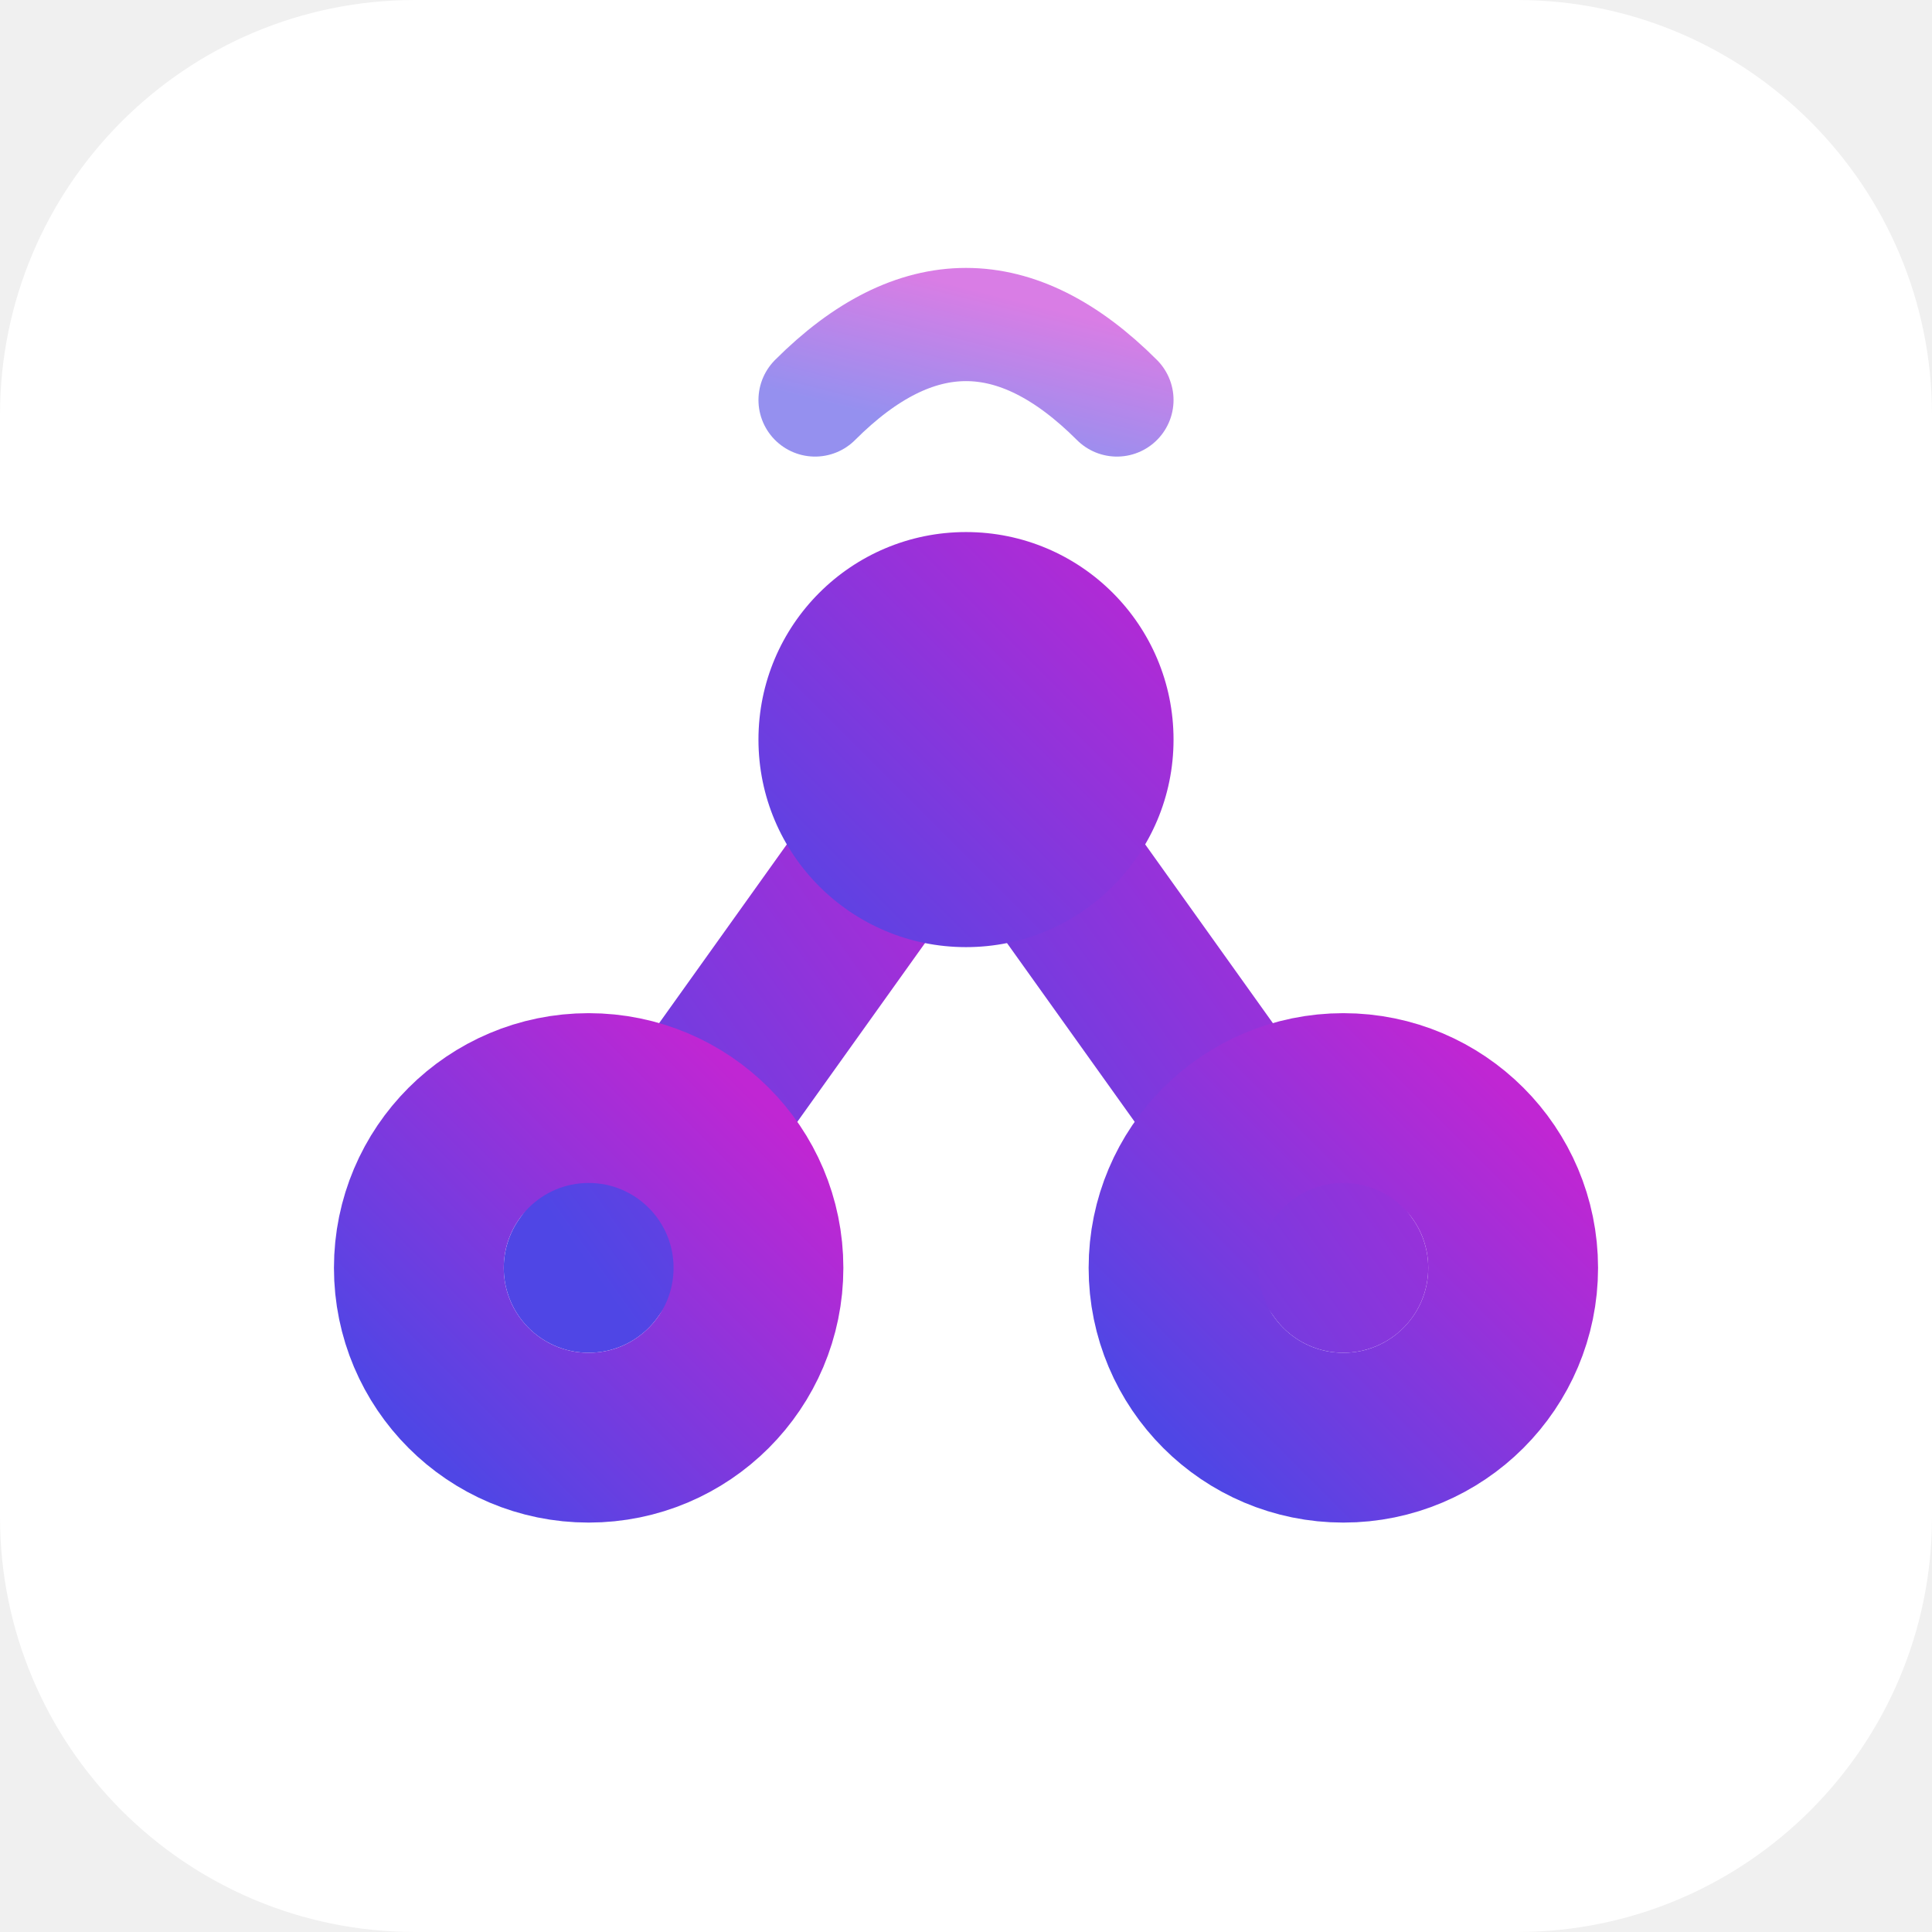
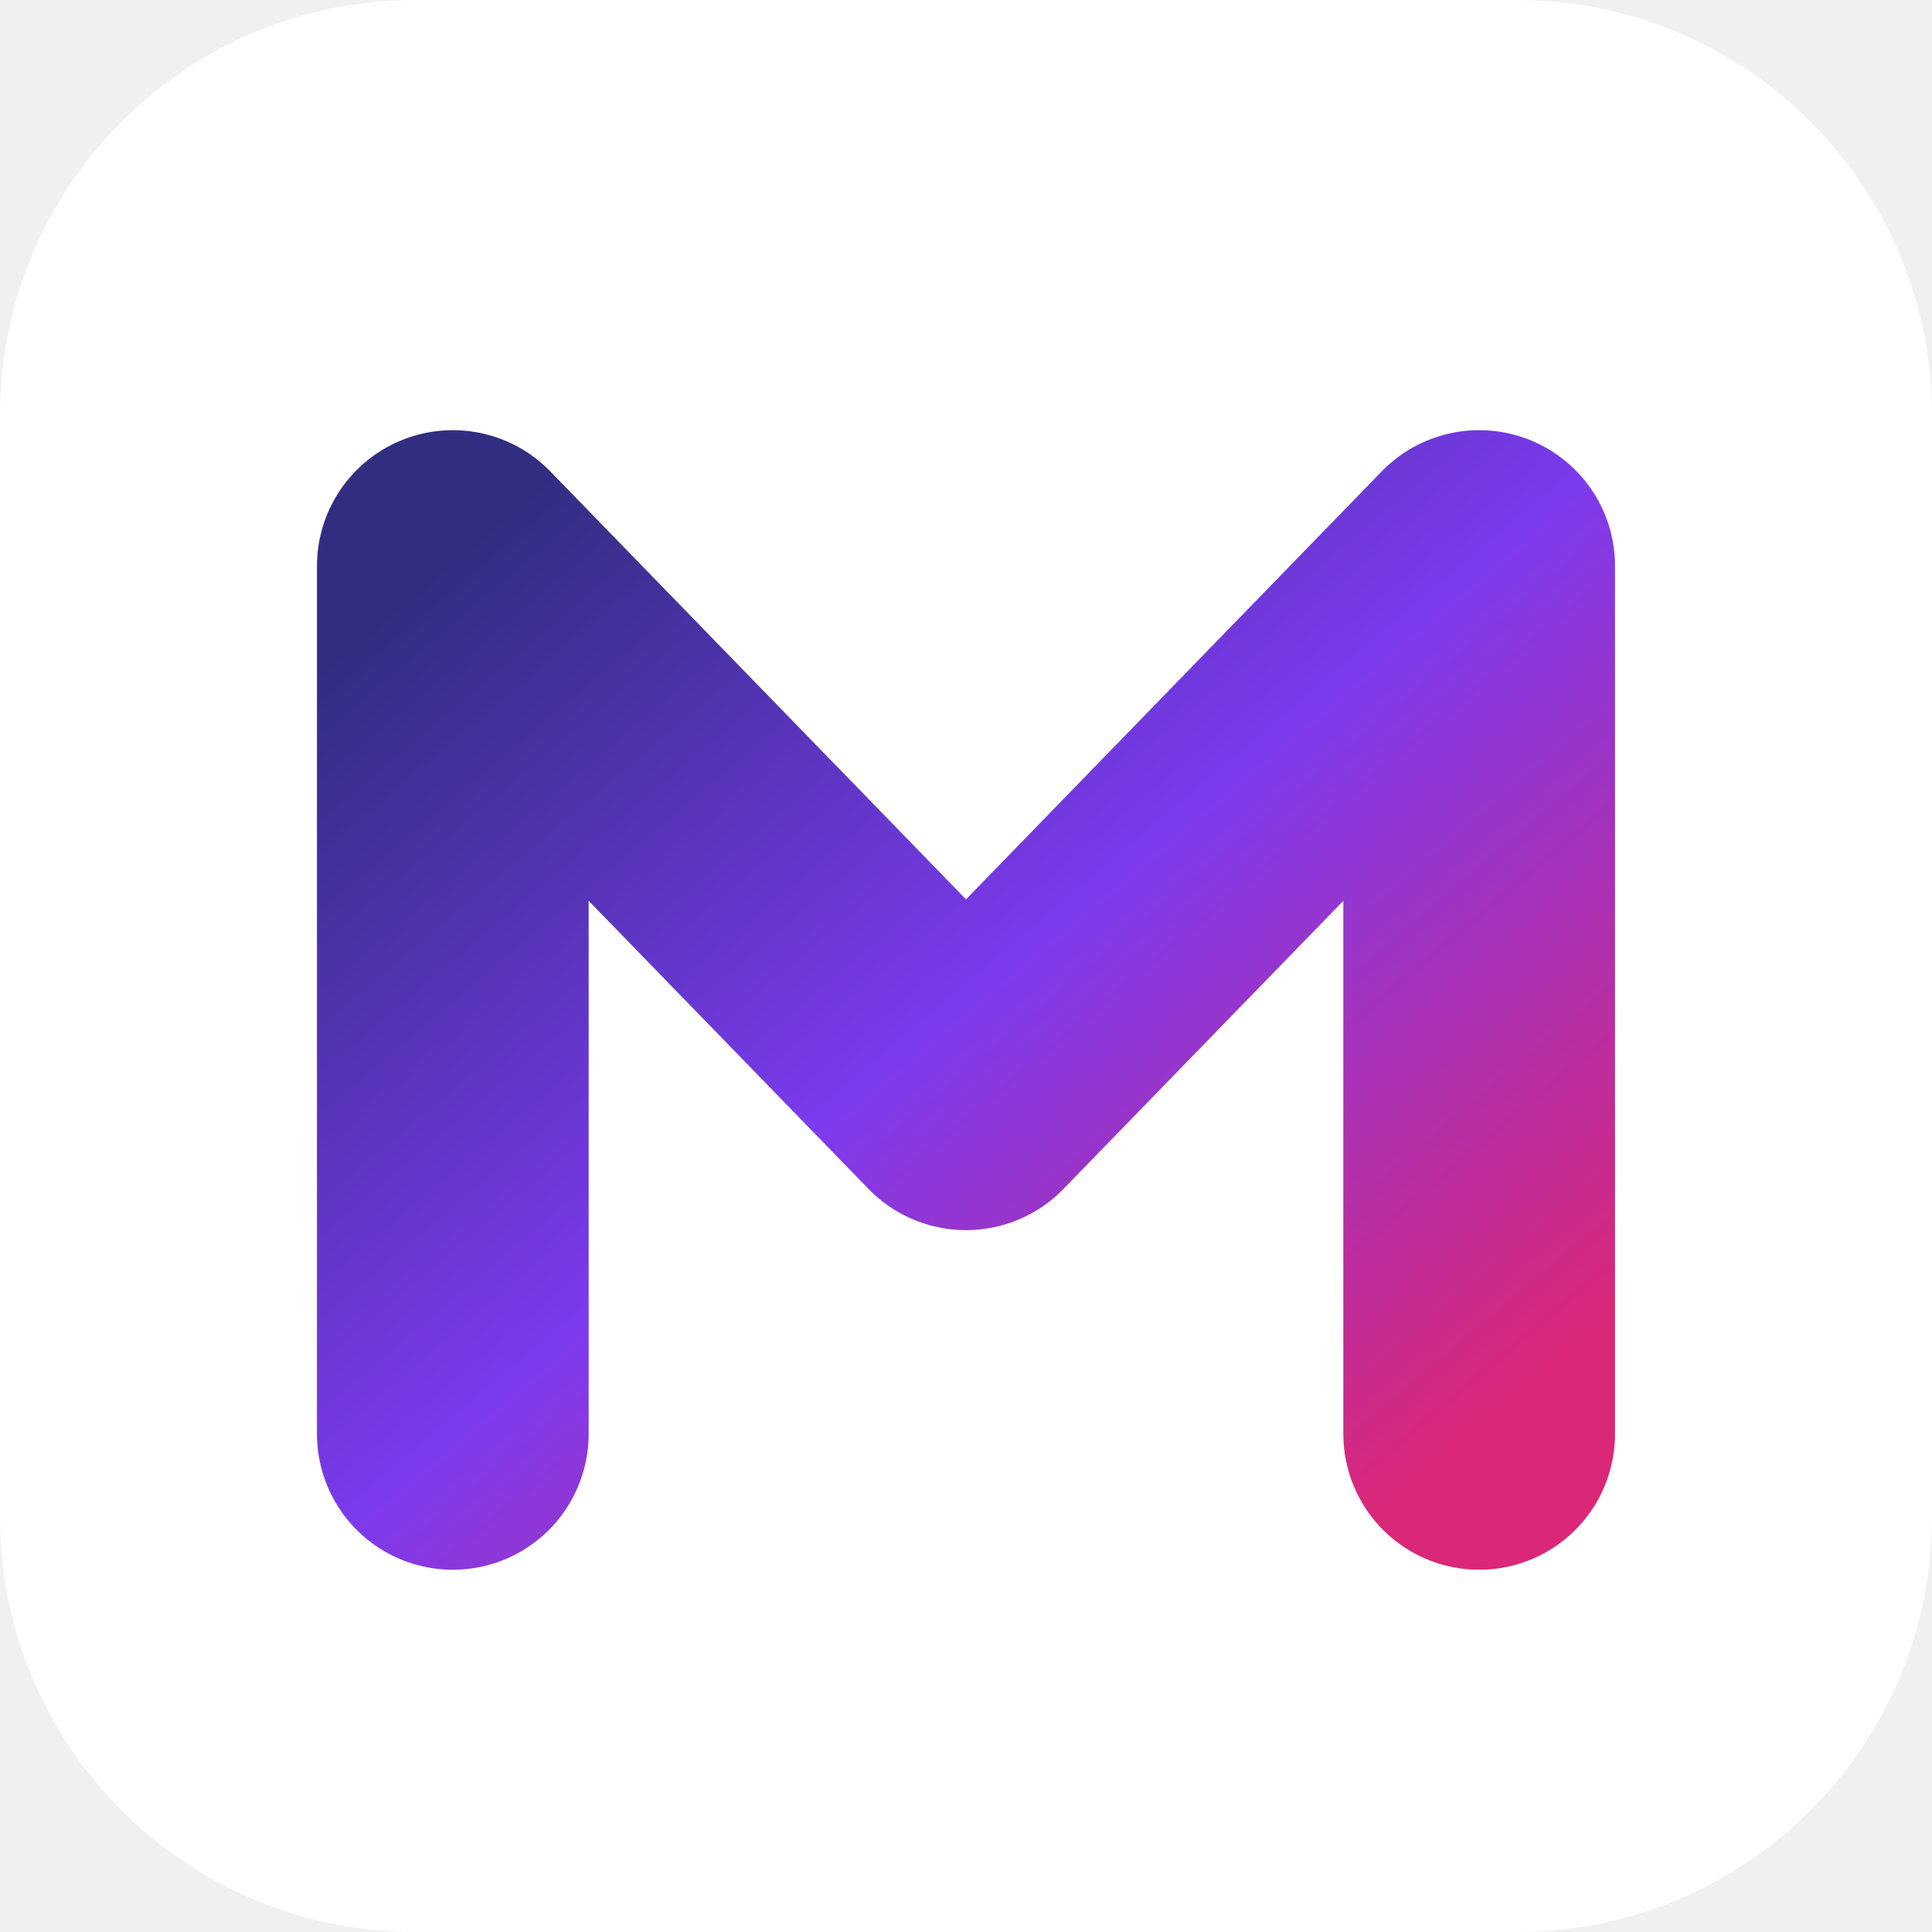
<svg xmlns="http://www.w3.org/2000/svg" viewBox="0 0 512 512">
  <defs>
-     <linearGradient id="brainGrad" x1="0%" y1="100%" x2="100%" y2="0%">
-       <stop offset="0%" stop-color="#4f46e5" />
-       <stop offset="100%" stop-color="#c026d3" />
+     <linearGradient id="fontGrad" x1="0%" y1="0%" x2="100%" y2="100%">
+       <stop offset="0%" stop-color="#312e81" />
+       <stop offset="50%" stop-color="#7c3aed" />
+       <stop offset="100%" stop-color="#db2777" />
    </linearGradient>
  </defs>
  <rect width="512" height="512" rx="110" fill="#ffffff" />
-   <g transform="translate(256 256)" fill="#ffffff" stroke="url(#brainGrad)" stroke-width="45" stroke-linecap="round">
-     <line x1="-100" y1="80" x2="0" y2="-60" />
-     <line x1="100" y1="80" x2="0" y2="-60" />
-     <line x1="0" y1="-60" x2="0" y2="-130" />
-     <circle cx="-100" cy="80" r="45" fill="none" />
-     <circle cx="100" cy="80" r="45" fill="none" />
-     <circle cx="0" cy="-60" r="55" stroke="none" fill="url(#brainGrad)" />
-     <path d="M-40 -150 Q0 -190 40 -150" fill="none" stroke-width="30" opacity="0.6" />
-   </g>
+   <path d="M120 380             L120 150             L256 290             L392 150             L392 380" fill="none" stroke="url(#fontGrad)" stroke-width="72" stroke-linecap="round" stroke-linejoin="round" />
</svg>
